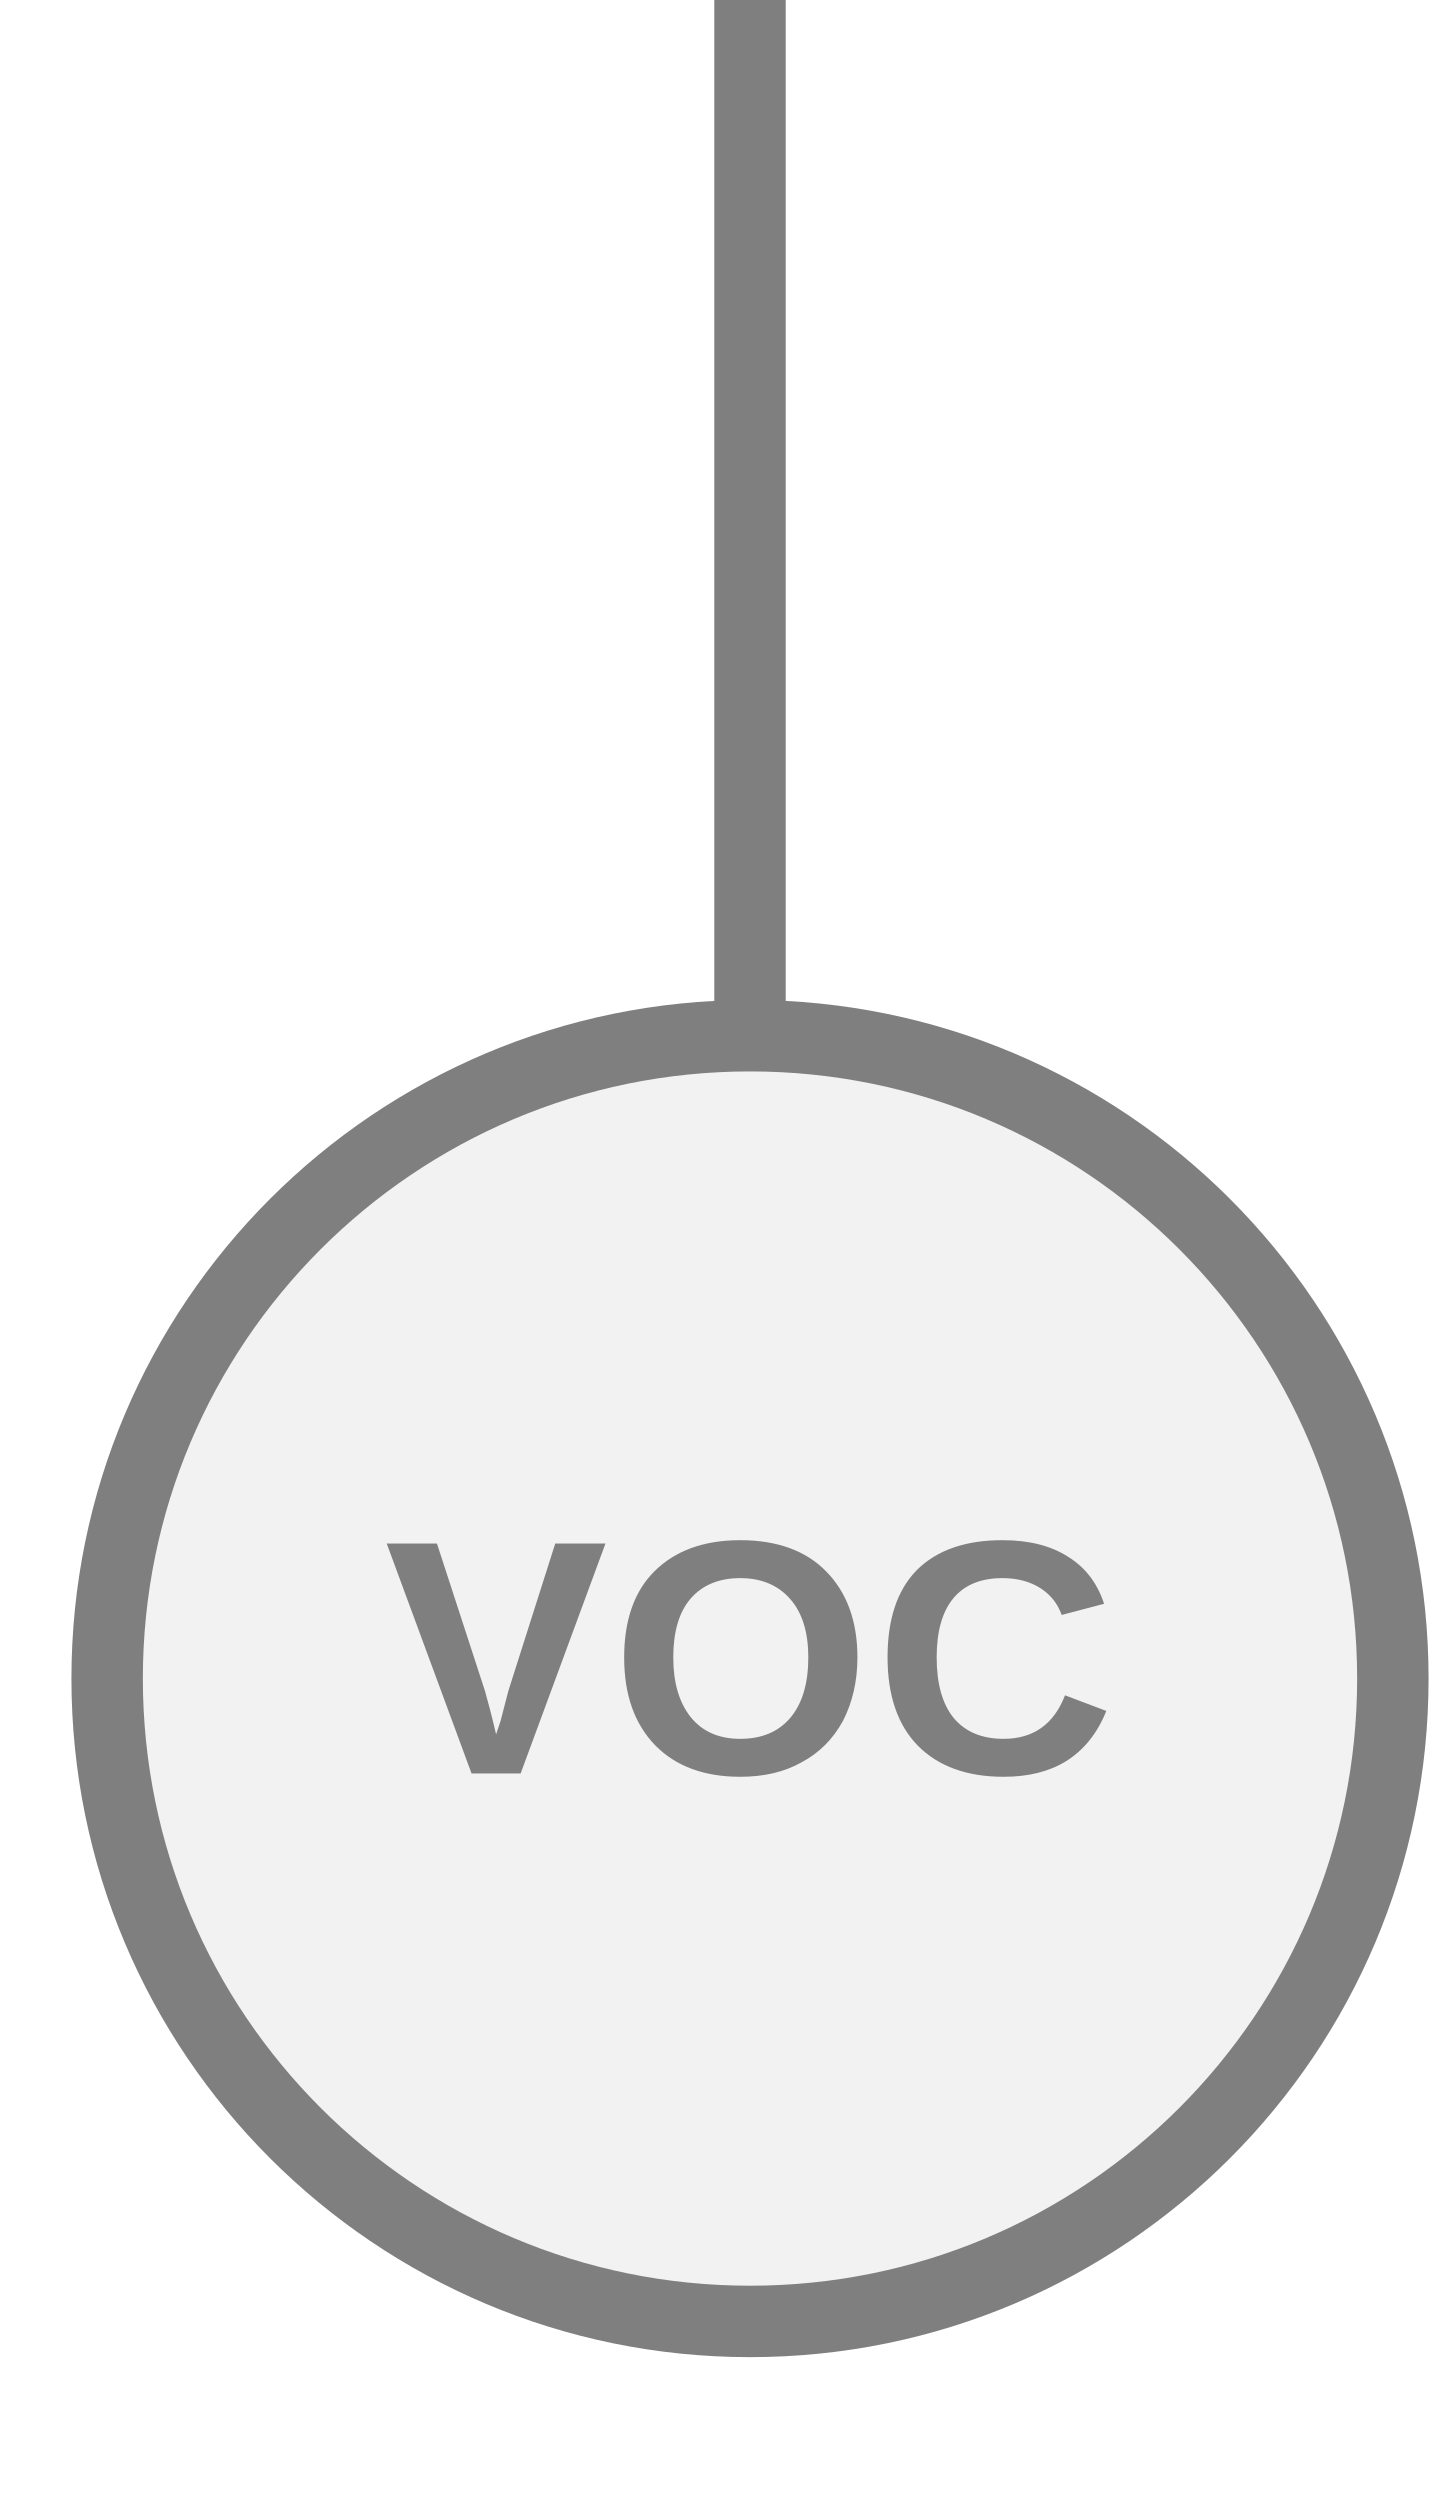
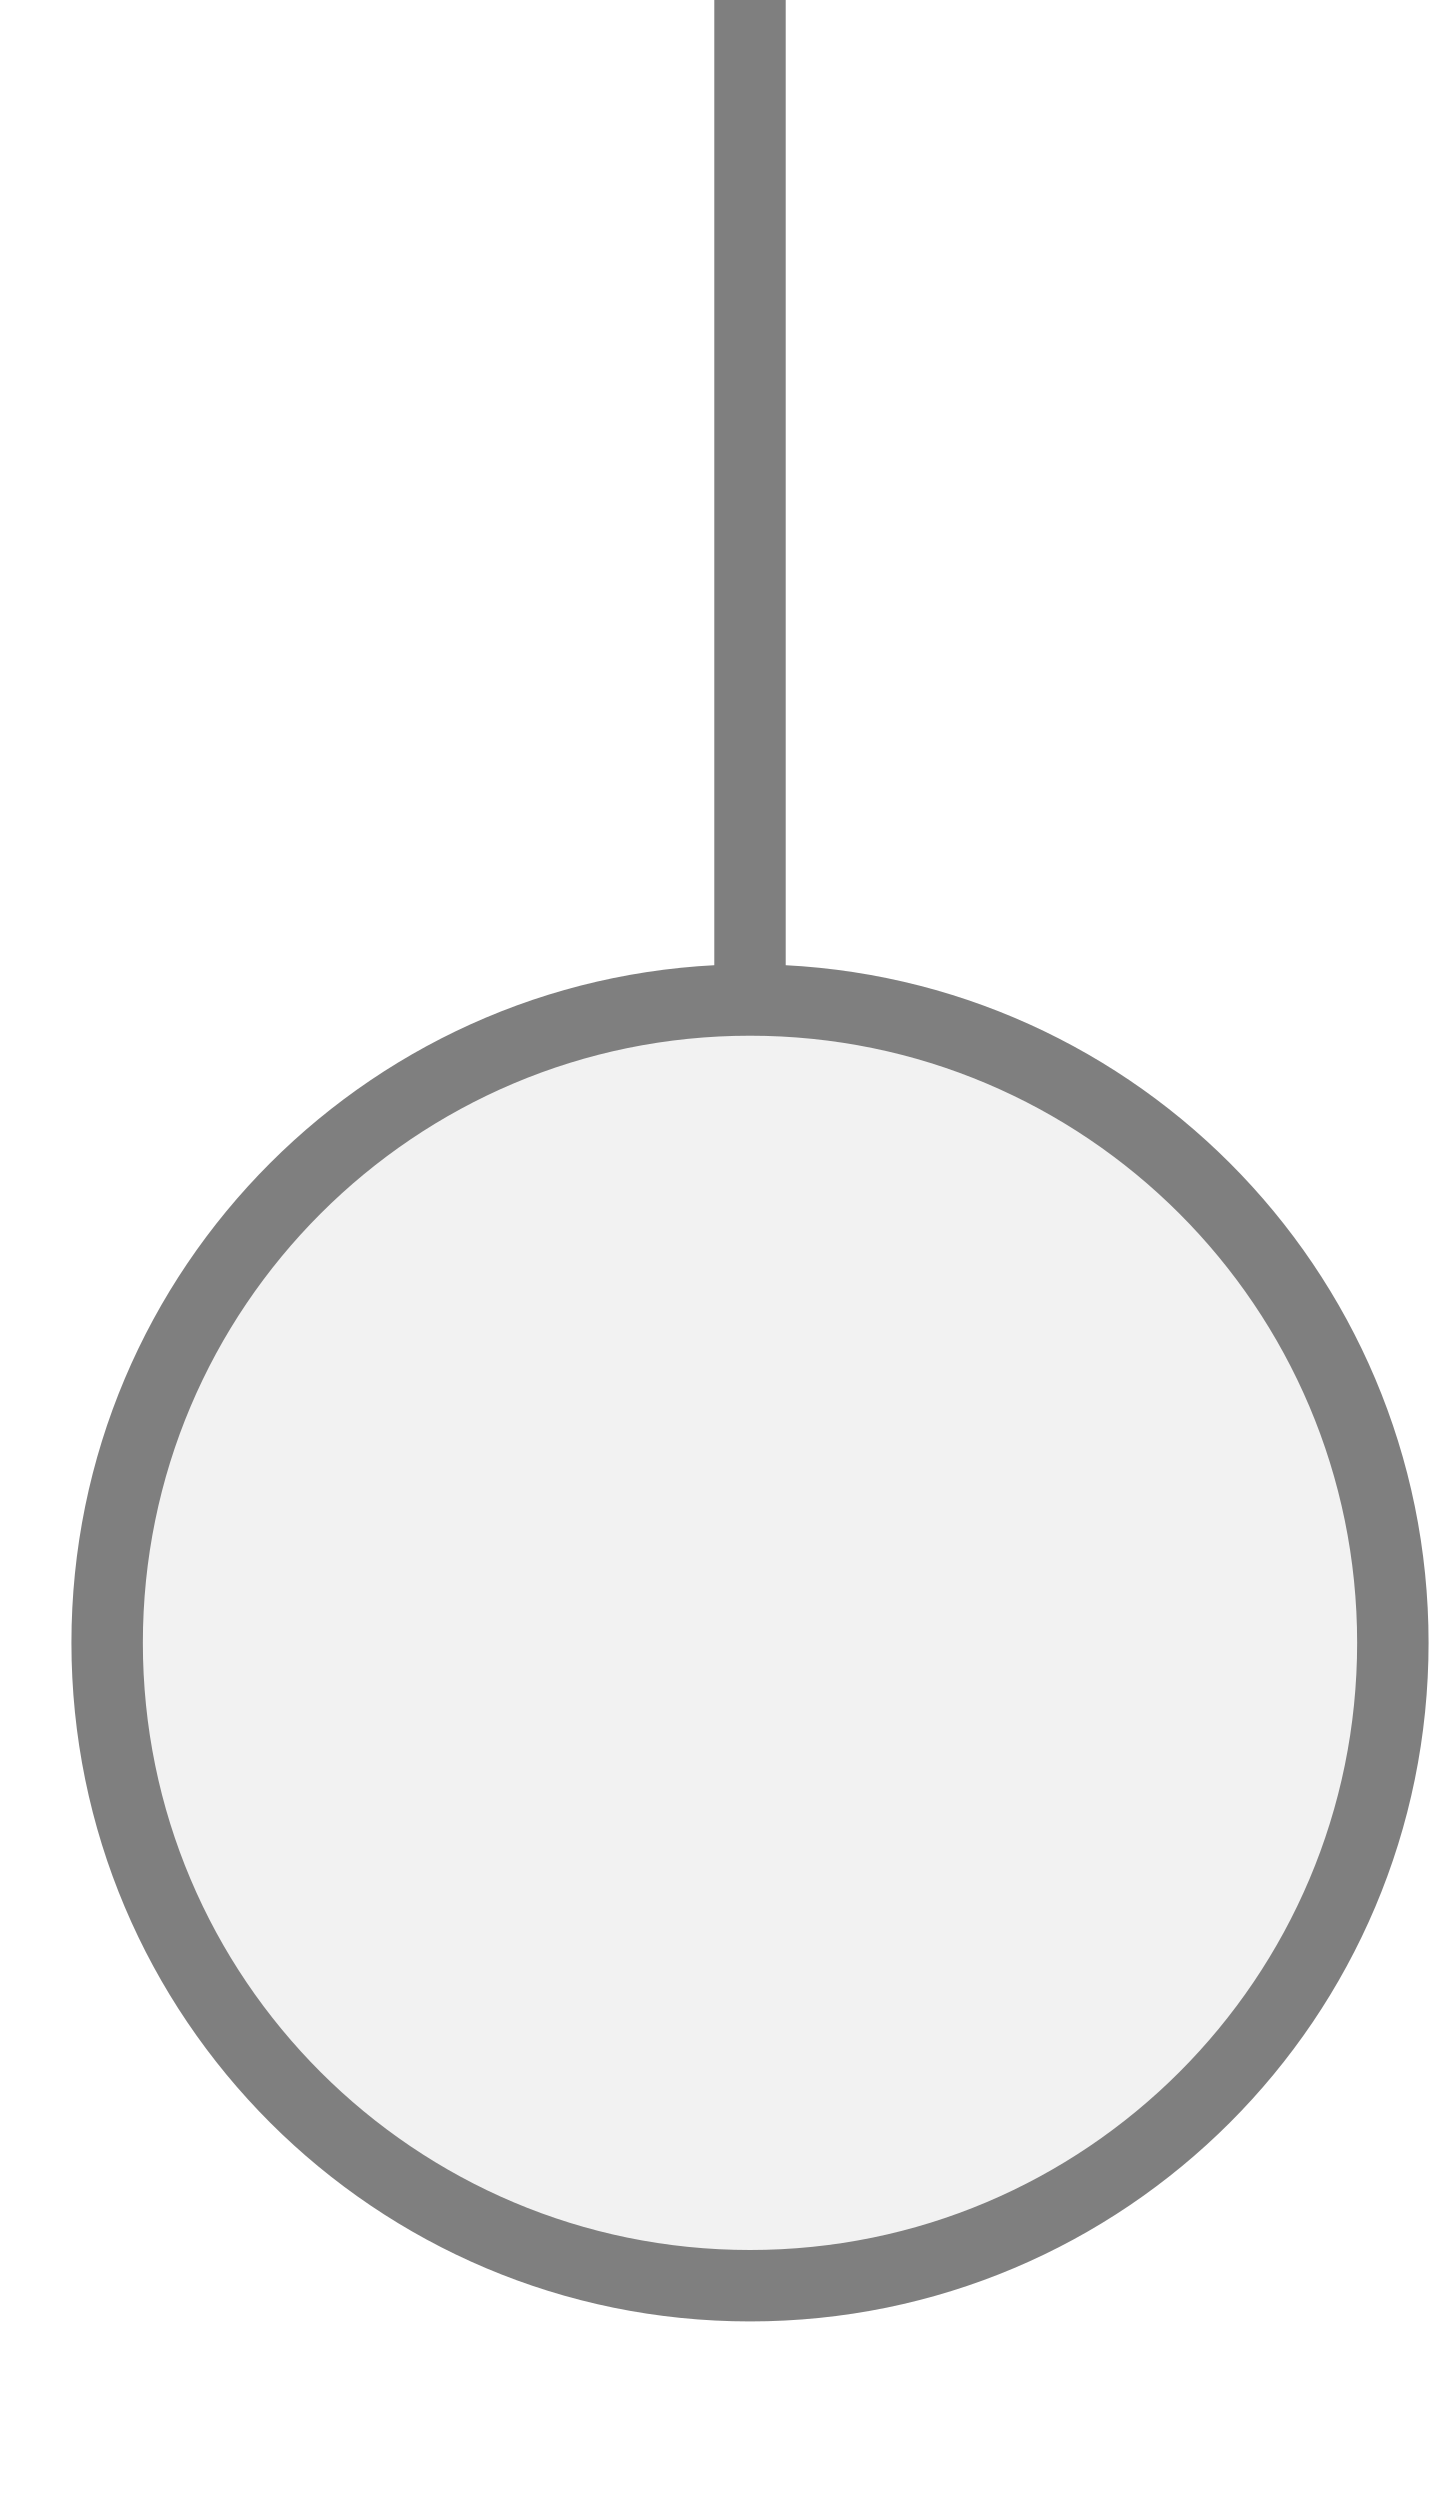
<svg xmlns="http://www.w3.org/2000/svg" width="20px" height="35px" viewBox="0 0 20 35">
-   <line x1="10.5" y1="0" x2="10.5" y2="14.5" stroke="#7f7f7f" stroke-width="1" stroke-linecap="round" />
-   <circle cx="10.5" cy="23.5" r="9" fill="#f2f2f2" stroke="#7f7f7f" stroke-width="1" />
-   <text x="10.5" y="23.5" fill="#7f7f7f" font-family="Arial, Helvetica, sans-serif" font-size="4.68px" font-style="normal" font-weight="600" letter-spacing="0.01em" text-anchor="middle" dominant-baseline="middle">VOC</text>
+   <line x1="10.5" y1="0" x2="10.5" y2="14" stroke="#7f7f7f" stroke-width="1" stroke-linecap="round" />
+   <circle cx="10.5" cy="23" r="9" fill="#f2f2f2" stroke="#7f7f7f" stroke-width="1" />
</svg>
